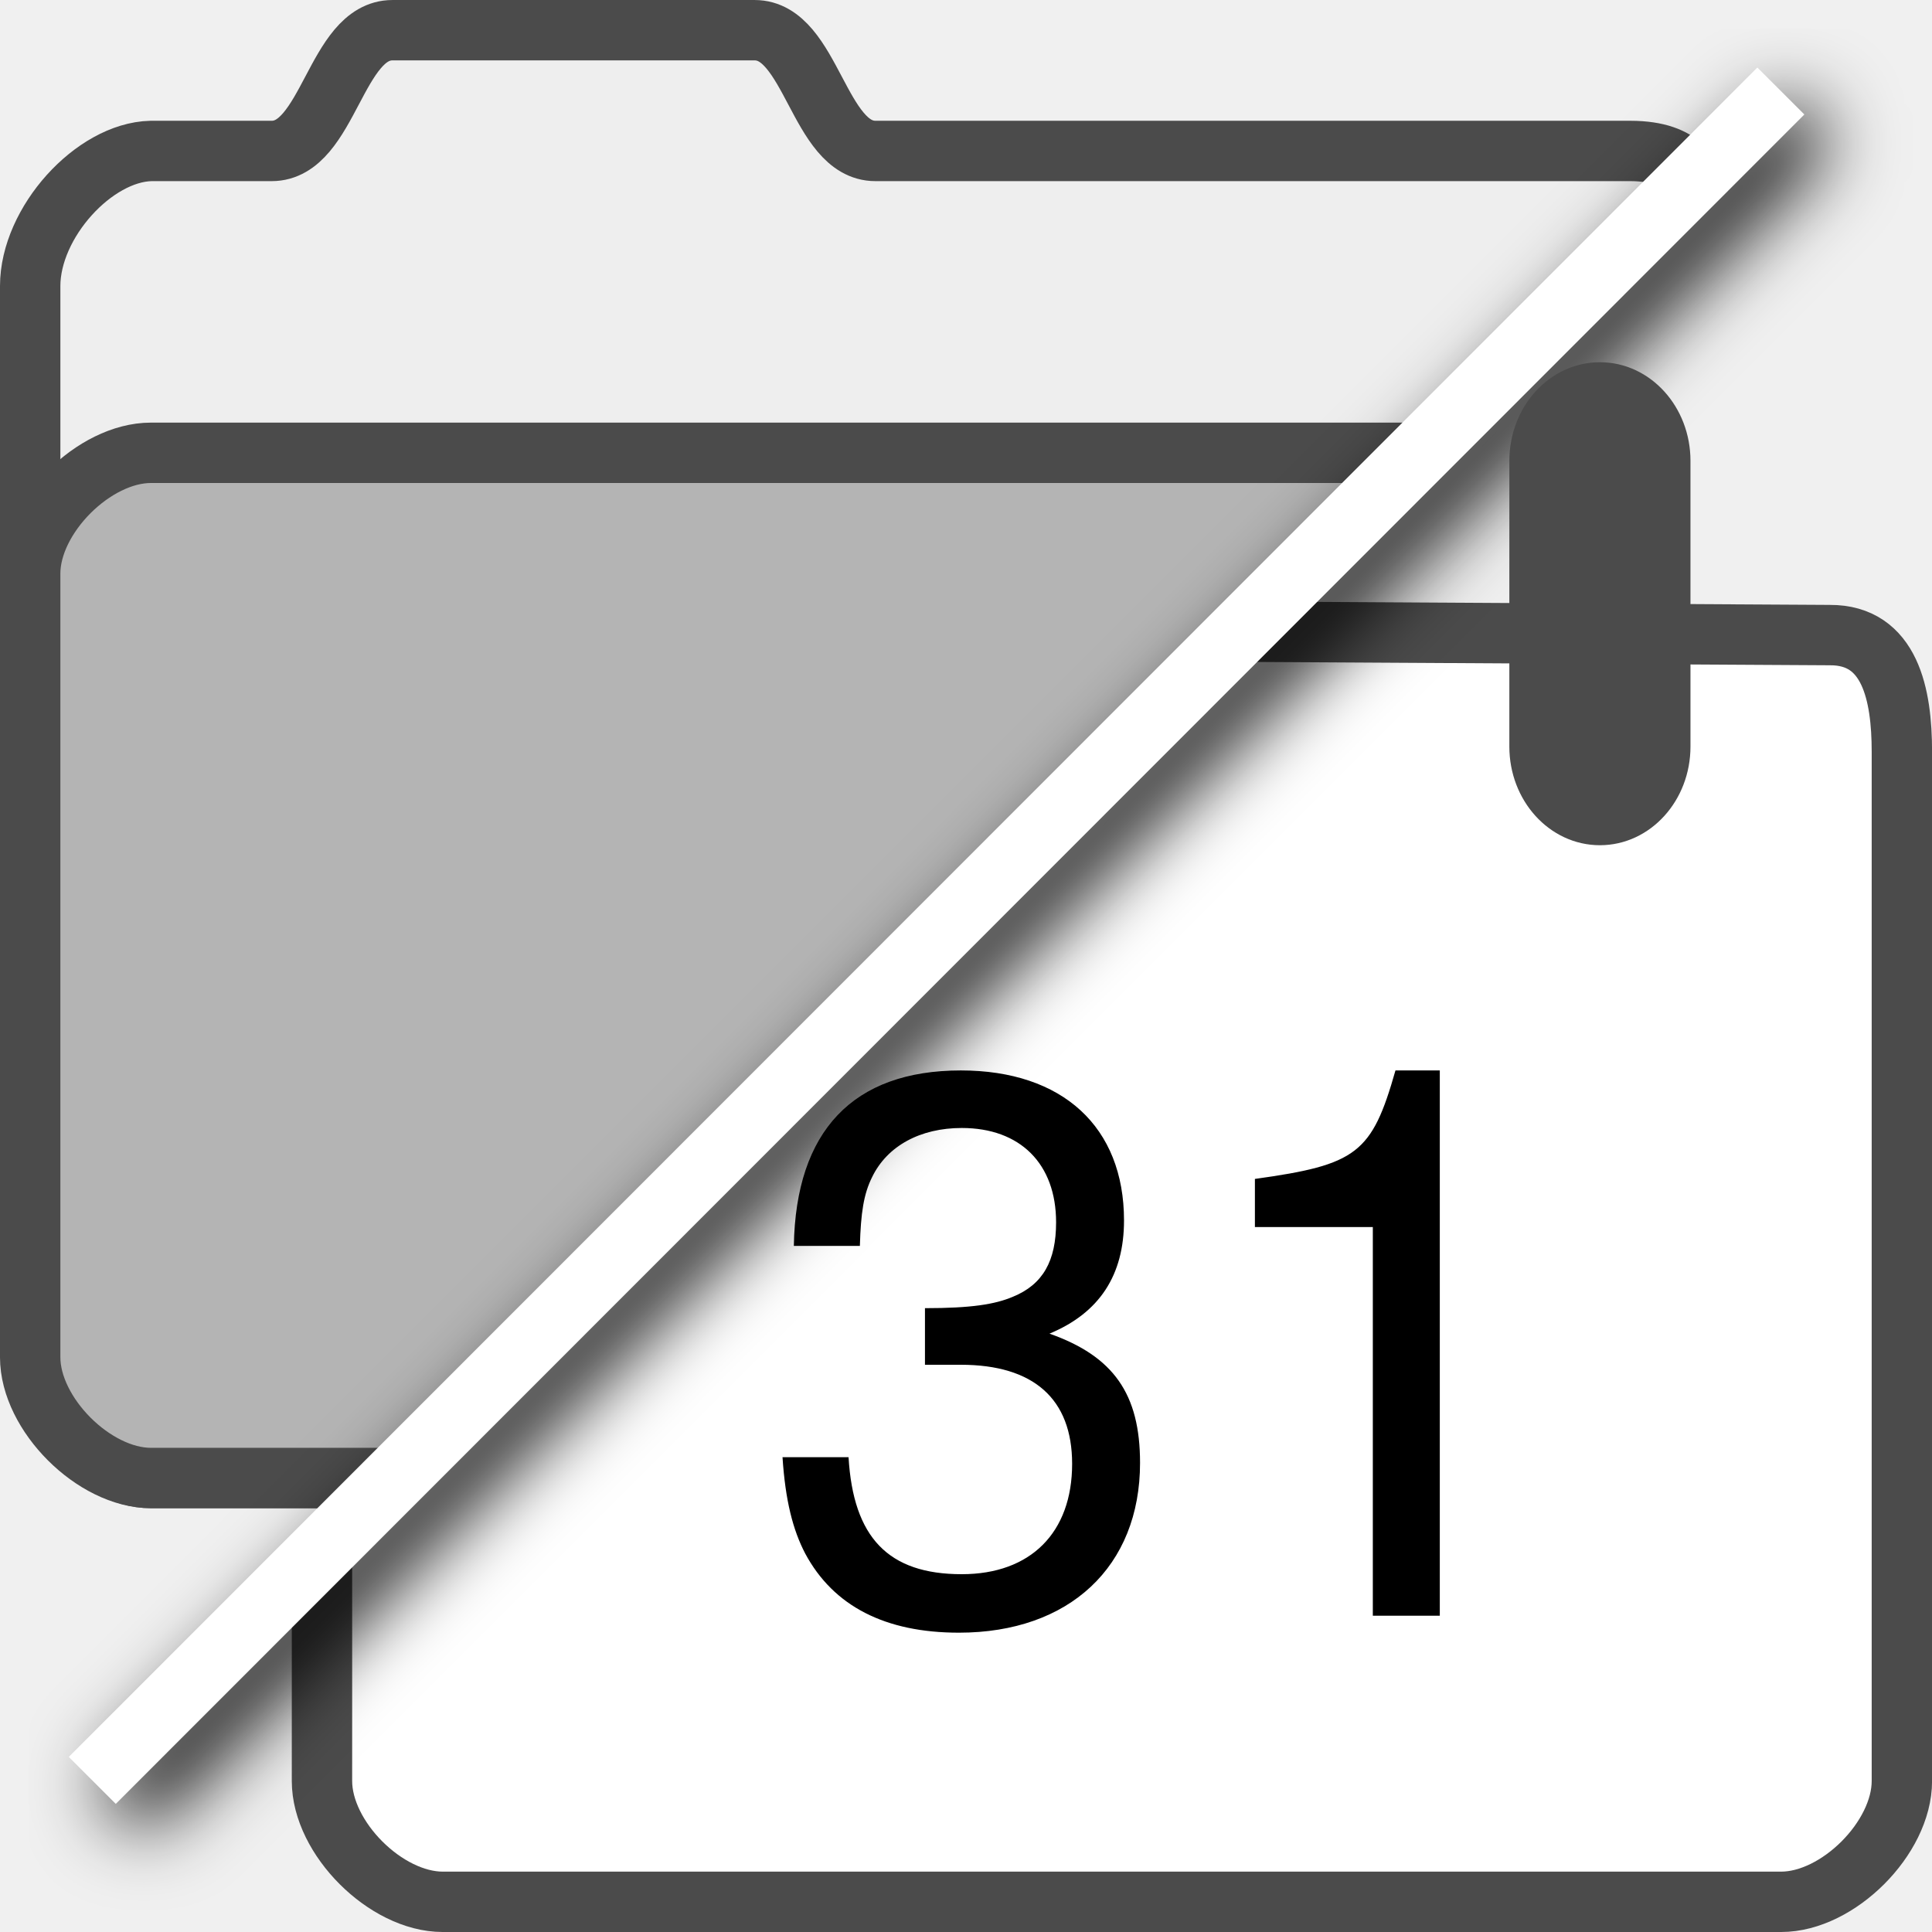
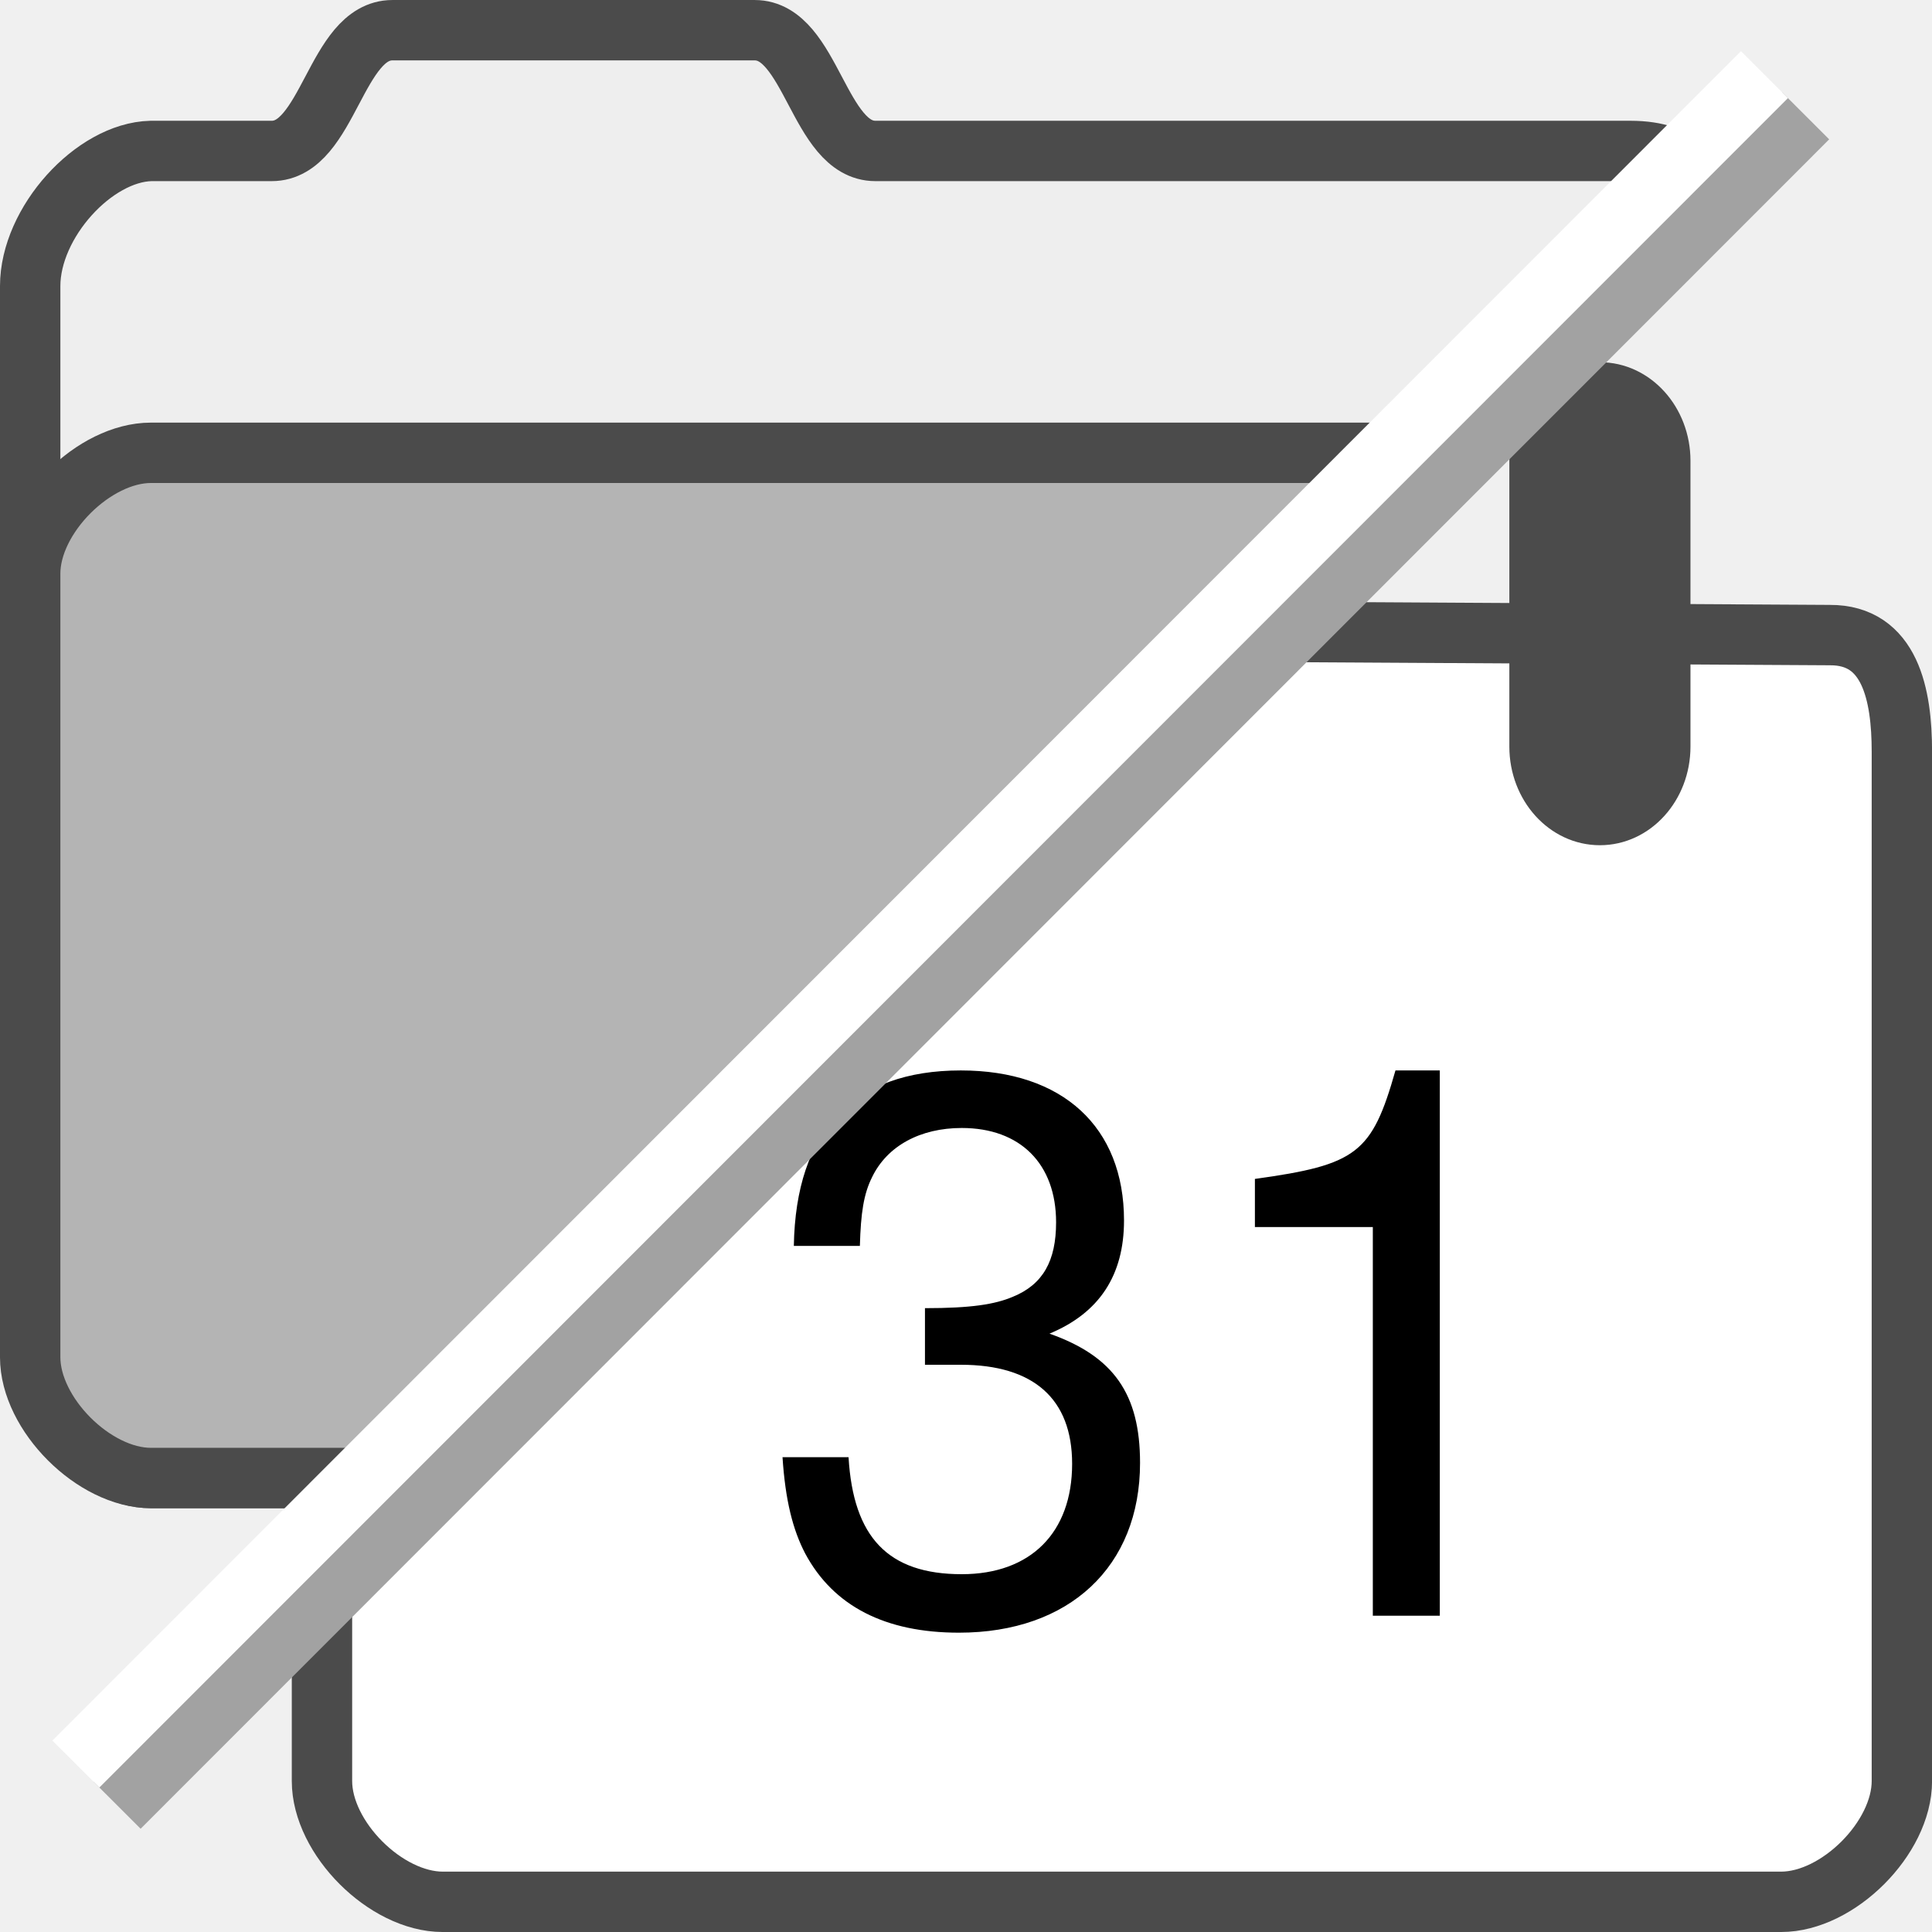
<svg xmlns="http://www.w3.org/2000/svg" version="1.1" id="svg5017" viewBox="0 0 32 32" height="9.031mm" width="9.031mm">
  <defs id="defs5019">
    <clipPath id="clipPath4989" clipPathUnits="userSpaceOnUse">
      <rect ry="0" y="522.821" x="-100" height="32" width="32" id="rect4991" style="color:#000000;clip-rule:nonzero;display:inline;overflow:visible;visibility:visible;opacity:0.33;isolation:auto;color-interpolation:sRGB;color-interpolation-filters:linearRGB;fill:#b4b4b4;fill-opacity:1;fill-rule:nonzero;stroke:none;stroke-width:0.473;stroke-linecap:butt;stroke-linejoin:miter;stroke-miterlimit:4;stroke-dasharray:none;stroke-dashoffset:0;stroke-opacity:1;marker:none;color-rendering:auto;image-rendering:auto;shape-rendering:auto;text-rendering:auto;enable-background:accumulate" />
    </clipPath>
    <clipPath id="clipPath4998" clipPathUnits="userSpaceOnUse">
      <path style="color:#000000;clip-rule:nonzero;display:inline;overflow:visible;visibility:visible;opacity:1;isolation:auto;color-interpolation:sRGB;color-interpolation-filters:linearRGB;fill:#623434;fill-opacity:0.353;fill-rule:nonzero;stroke:none;stroke-width:0.589;stroke-linecap:butt;stroke-linejoin:miter;stroke-miterlimit:4;stroke-dasharray:none;stroke-dashoffset:0;stroke-opacity:1;marker:none;color-rendering:auto;image-rendering:auto;shape-rendering:auto;text-rendering:auto;enable-background:accumulate" d="m -74.125,527.82 c -1.039,0 -1.875,0.836 -1.875,1.875 l 0,2.125 5,0 0,-2.125 c 0,-1.039 -0.836,-1.875 -1.875,-1.875 z m 3.125,4 0,4.125 c 0,1.039 -0.836,1.875 -1.875,1.875 l -1.25,0 c -1.039,0 -1.875,-0.836 -1.875,-1.875 l 0,-4.125 6,-7.999 -14,14 -15,15 c -0.735,0.735 3.836,2.999 4.875,2.999 l 26.25,0 c 1.039,0 1.875,-0.836 1.875,-1.875 l 0,-20.25 c 0,-1.039 -0.961,-1.874 -2,-1.874 z" id="path5000" />
    </clipPath>
    <clipPath id="clipPath4983" clipPathUnits="userSpaceOnUse">
      <path id="path4985" d="m 243.757,322.275 0,96 96,-96 z" style="fill:#000000;fill-opacity:0.389;fill-rule:evenodd;stroke:none;stroke-width:1.008px;stroke-linecap:butt;stroke-linejoin:miter;stroke-opacity:1" />
    </clipPath>
    <filter id="filter4955" style="color-interpolation-filters:sRGB">
      <feFlood id="feFlood4957" result="flood" flood-color="rgb(0,0,0)" flood-opacity="1" />
      <feComposite id="feComposite4959" result="composite1" operator="in" in2="SourceGraphic" in="flood" />
      <feGaussianBlur id="feGaussianBlur4961" result="blur" stdDeviation="0.7" in="composite1" />
      <feOffset id="feOffset4963" result="offset" dy="0.5" dx="0.5" />
      <feComposite id="feComposite4965" result="composite2" operator="over" in2="offset" in="SourceGraphic" />
    </filter>
    <clipPath clipPathUnits="userSpaceOnUse" id="clipPath4989-4">
      <rect style="color:#000000;clip-rule:nonzero;display:inline;overflow:visible;visibility:visible;opacity:0.33;isolation:auto;color-interpolation:sRGB;color-interpolation-filters:linearRGB;fill:#b4b4b4;fill-opacity:1;fill-rule:nonzero;stroke:none;stroke-width:0.473;stroke-linecap:butt;stroke-linejoin:miter;stroke-miterlimit:4;stroke-dasharray:none;stroke-dashoffset:0;stroke-opacity:1;marker:none;color-rendering:auto;image-rendering:auto;shape-rendering:auto;text-rendering:auto;enable-background:accumulate" id="rect4991-9" width="32" height="32" x="-100" y="522.821" ry="0" />
    </clipPath>
    <filter style="color-interpolation-filters:sRGB" id="filter4955-4">
      <feFlood flood-opacity="1" flood-color="rgb(0,0,0)" result="flood" id="feFlood4957-1" />
      <feComposite in="flood" in2="SourceGraphic" operator="in" result="composite1" id="feComposite4959-8" />
      <feGaussianBlur in="composite1" stdDeviation="0.7" result="blur" id="feGaussianBlur4961-7" />
      <feOffset dx="0.5" dy="0.5" result="offset" id="feOffset4963-2" />
      <feComposite in="SourceGraphic" in2="offset" operator="over" result="composite2" id="feComposite4965-7" />
    </filter>
+     <clipPath clipPathUnits="userSpaceOnUse" id="clipPath4989-0">
+       <rect style="color:#000000;clip-rule:nonzero;display:inline;overflow:visible;visibility:visible;opacity:0.33;isolation:auto;color-interpolation:sRGB;color-interpolation-filters:linearRGB;fill:#b4b4b4;fill-opacity:1;fill-rule:nonzero;stroke:none;stroke-width:0.473;stroke-linecap:butt;stroke-linejoin:miter;stroke-miterlimit:4;stroke-dasharray:none;stroke-dashoffset:0;stroke-opacity:1;marker:none;color-rendering:auto;image-rendering:auto;shape-rendering:auto;text-rendering:auto;enable-background:accumulate" id="rect4991-5" width="32" height="32" x="-100" y="522.821" ry="0" />
+     </clipPath>
+     <clipPath clipPathUnits="userSpaceOnUse" id="clipPath4998-8">
+       <path id="path5000-5" d="m -74.125,527.82 c -1.039,0 -1.875,0.836 -1.875,1.875 l 0,2.125 5,0 0,-2.125 c 0,-1.039 -0.836,-1.875 -1.875,-1.875 z m 3.125,4 0,4.125 c 0,1.039 -0.836,1.875 -1.875,1.875 l -1.25,0 c -1.039,0 -1.875,-0.836 -1.875,-1.875 l 0,-4.125 6,-7.999 -14,14 -15,15 c -0.735,0.735 3.836,2.999 4.875,2.999 l 26.25,0 c 1.039,0 1.875,-0.836 1.875,-1.875 l 0,-20.25 c 0,-1.039 -0.961,-1.874 -2,-1.874 z" style="color:#000000;clip-rule:nonzero;display:inline;overflow:visible;visibility:visible;opacity:1;isolation:auto;color-interpolation:sRGB;color-interpolation-filters:linearRGB;fill:#623434;fill-opacity:0.353;fill-rule:nonzero;stroke:none;stroke-width:0.589;stroke-linecap:butt;stroke-linejoin:miter;stroke-miterlimit:4;stroke-dasharray:none;stroke-dashoffset:0;stroke-opacity:1;marker:none;color-rendering:auto;image-rendering:auto;shape-rendering:auto;text-rendering:auto;enable-background:accumulate" />
+     </clipPath>
+     <clipPath clipPathUnits="userSpaceOnUse" id="clipPath4983-8">
+       <path style="fill:#000000;fill-opacity:0.389;fill-rule:evenodd;stroke:none;stroke-width:1.008px;stroke-linecap:butt;stroke-linejoin:miter;stroke-opacity:1" d="m 243.757,322.275 0,96 96,-96 z" id="path4985-8" />
+     </clipPath>
+     <clipPath clipPathUnits="userSpaceOnUse" id="clipPath4989-3">
+       <rect style="color:#000000;clip-rule:nonzero;display:inline;overflow:visible;visibility:visible;opacity:0.33;isolation:auto;color-interpolation:sRGB;color-interpolation-filters:linearRGB;fill:#b4b4b4;fill-opacity:1;fill-rule:nonzero;stroke:none;stroke-width:0.473;stroke-linecap:butt;stroke-linejoin:miter;stroke-miterlimit:4;stroke-dasharray:none;stroke-dashoffset:0;stroke-opacity:1;marker:none;color-rendering:auto;image-rendering:auto;shape-rendering:auto;text-rendering:auto;enable-background:accumulate" id="rect4991-0" width="32" height="32" x="-100" y="522.821" ry="0" />
+     </clipPath>
  </defs>
-   <g transform="translate(100,-522.8209)" id="toggleOrg-0" clip-path="url(#clipPath4989-4)">
-     <path id="path3787-0-9-7-8" d="m -92.667,554.321 c -0.943,0 -2,-1.057 -2,-2 l 0,-3.817 0,0 15.223,-15.183 -2.139,-0.05 11.89,0.069 c 1.001,-0.006 1.194,0.988 1.194,1.931 l 0,17.05 c 0,0.943 -1.057,2 -2,2 z" style="fill:#ffffff;fill-opacity:1;stroke:#4b4b4b;stroke-width:1px;stroke-linecap:butt;stroke-linejoin:miter;stroke-opacity:1" clip-path="none" />
-     <text xml:space="preserve" style="font-style:normal;font-variant:normal;font-weight:normal;font-stretch:normal;font-size:12.5px;line-height:125%;font-family:Helvetica;-inkscape-font-specification:'Helvetica, Normal';text-align:start;letter-spacing:0px;word-spacing:0px;writing-mode:lr-tb;text-anchor:start;fill:#000000;fill-opacity:1;stroke:none;stroke-width:1px;stroke-linecap:butt;stroke-linejoin:miter;stroke-opacity:1" x="-87.444" y="549.583" id="text4850-9">
-       <tspan id="tspan4852-8" x="-87.444" y="549.583">31</tspan>
+   <g transform="translate(100,-522.8209)" id="toggleOrg" clip-path="url(#clipPath4989-3)">
+     <path id="path3787-0-9-7" d="m -92.667,554.321 c -0.943,0 -2,-1.057 -2,-2 l 0,-3.817 0,0 15.223,-15.183 -2.139,-0.05 11.89,0.069 c 1.001,-0.006 1.194,0.988 1.194,1.931 l 0,17.05 c 0,0.943 -1.057,2 -2,2 z" style="fill:#ffffff;fill-opacity:1;stroke:#4b4b4b;stroke-width:1px;stroke-linecap:butt;stroke-linejoin:miter;stroke-opacity:1" clip-path="none" />
+     <text xml:space="preserve" style="font-style:normal;font-variant:normal;font-weight:normal;font-stretch:normal;font-size:12.5px;line-height:125%;font-family:Helvetica;-inkscape-font-specification:'Helvetica, Normal';text-align:start;letter-spacing:0px;word-spacing:0px;writing-mode:lr-tb;text-anchor:start;fill:#000000;fill-opacity:1;stroke:none;stroke-width:1px;stroke-linecap:butt;stroke-linejoin:miter;stroke-opacity:1" x="-87.444" y="549.583" id="text4850">
+       <tspan id="tspan4852" x="-87.444" y="549.583">31</tspan>
    </text>
-     <g transform="matrix(0.3333333,0,0,0.3333333,-181.6667,415.0335)" id="folderAdd-1-5-8" clip-path="none" style="stroke:#4b4b4b;stroke-opacity:1">
-       <path id="path3787-1-4-8-7" d="m 252.5,396.804 c -2.828,0 -6,-3.549 -6,-6.714 l 0,-52.513 c 0,-3.165 3.172,-6.643 6,-6.714 l 6,4e-5 c 2.828,2e-5 3.172,-6 6,-6 l 18,0 c 2.828,0 3.172,6 6,6 l 37.5,0 c 2.828,0 3,1.5 3,1.5 l -64.395,64.442 z" style="fill:#eeeeee;fill-opacity:1;stroke:#4b4b4b;stroke-width:3px;stroke-linecap:butt;stroke-linejoin:miter;stroke-opacity:1" />
-       <path id="path3787-0-9-6" d="m 252.5,396.804 c -2.828,0 -6,-3.172 -6,-6 l 0,-38.942 c 0,-2.828 3.172,-6 6,-6 l 63.022,3e-5 -50.917,50.942 z" style="fill:#b4b4b4;fill-opacity:1;stroke:#4b4b4b;stroke-width:3px;stroke-linecap:butt;stroke-linejoin:miter;stroke-opacity:1" />
+     <g transform="matrix(0.3333333,0,0,0.3333333,-181.6667,415.0335)" id="folderAdd-1-5" clip-path="none" style="stroke:#4b4b4b;stroke-opacity:1">
+       <path id="path3787-1-4-8" d="m 252.5,396.804 c -2.828,0 -6,-3.549 -6,-6.714 l 0,-52.513 c 0,-3.165 3.172,-6.643 6,-6.714 l 6,4e-5 c 2.828,2e-5 3.172,-6 6,-6 l 18,0 c 2.828,0 3.172,6 6,6 l 37.5,0 c 2.828,0 3,1.5 3,1.5 l -64.395,64.442 z" style="fill:#eeeeee;fill-opacity:1;stroke:#4b4b4b;stroke-width:3px;stroke-linecap:butt;stroke-linejoin:miter;stroke-opacity:1" />
+       <path id="path3787-0-9" d="m 252.5,396.804 c -2.828,0 -6,-3.172 -6,-6 l 0,-38.942 c 0,-2.828 3.172,-6 6,-6 l 63.022,3e-5 -50.917,50.942 z" style="fill:#b4b4b4;fill-opacity:1;stroke:#4b4b4b;stroke-width:3px;stroke-linecap:butt;stroke-linejoin:miter;stroke-opacity:1" />
    </g>
-     <path style="fill:none;fill-rule:evenodd;stroke:#ffffff;stroke-width:1.192;stroke-linecap:butt;stroke-linejoin:miter;stroke-miterlimit:4;stroke-dasharray:none;stroke-opacity:1;filter:url(#filter4955-4)" d="m -99.636,553.475 30.297,-30.312" id="path4783-7" transform="matrix(0.9231312,0,0,0.9231312,-6.494434,41.37995)" />
-     <rect style="color:#000000;clip-rule:nonzero;display:inline;overflow:visible;visibility:visible;opacity:1;isolation:auto;color-interpolation:sRGB;color-interpolation-filters:linearRGB;fill:#4b4b4b;fill-opacity:1;fill-rule:nonzero;stroke:#4b4b4b;stroke-width:0.427;stroke-linecap:butt;stroke-linejoin:miter;stroke-miterlimit:4;stroke-dasharray:none;stroke-dashoffset:0;stroke-opacity:1;marker:none;color-rendering:auto;image-rendering:auto;shape-rendering:auto;text-rendering:auto;enable-background:accumulate" id="rect4895-8" width="2.573" height="7.573" x="-74.787" y="529.034" ry="1.42" />
+     <rect style="color:#000000;clip-rule:nonzero;display:inline;overflow:visible;visibility:visible;opacity:1;isolation:auto;color-interpolation:sRGB;color-interpolation-filters:linearRGB;fill:#4b4b4b;fill-opacity:1;fill-rule:nonzero;stroke:#4b4b4b;stroke-width:0.427;stroke-linecap:butt;stroke-linejoin:miter;stroke-miterlimit:4;stroke-dasharray:none;stroke-dashoffset:0;stroke-opacity:1;marker:none;color-rendering:auto;image-rendering:auto;shape-rendering:auto;text-rendering:auto;enable-background:accumulate" id="rect4895" width="2.573" height="7.573" x="-74.787" y="529.034" ry="1.42" />
+     <path style="fill:none;fill-rule:evenodd;stroke:#a2a2a2;stroke-width:1.1;stroke-linecap:butt;stroke-linejoin:miter;stroke-miterlimit:4;stroke-dasharray:none;stroke-opacity:1" d="m -98.06,552.722 27.968,-27.982" id="path4783-9" />
+     <path style="fill:none;fill-rule:evenodd;stroke:#ffffff;stroke-width:1.1;stroke-linecap:butt;stroke-linejoin:miter;stroke-miterlimit:4;stroke-dasharray:none;stroke-opacity:1" d="m -98.743,552.039 27.968,-27.982" id="path4783" />
  </g>
</svg>
